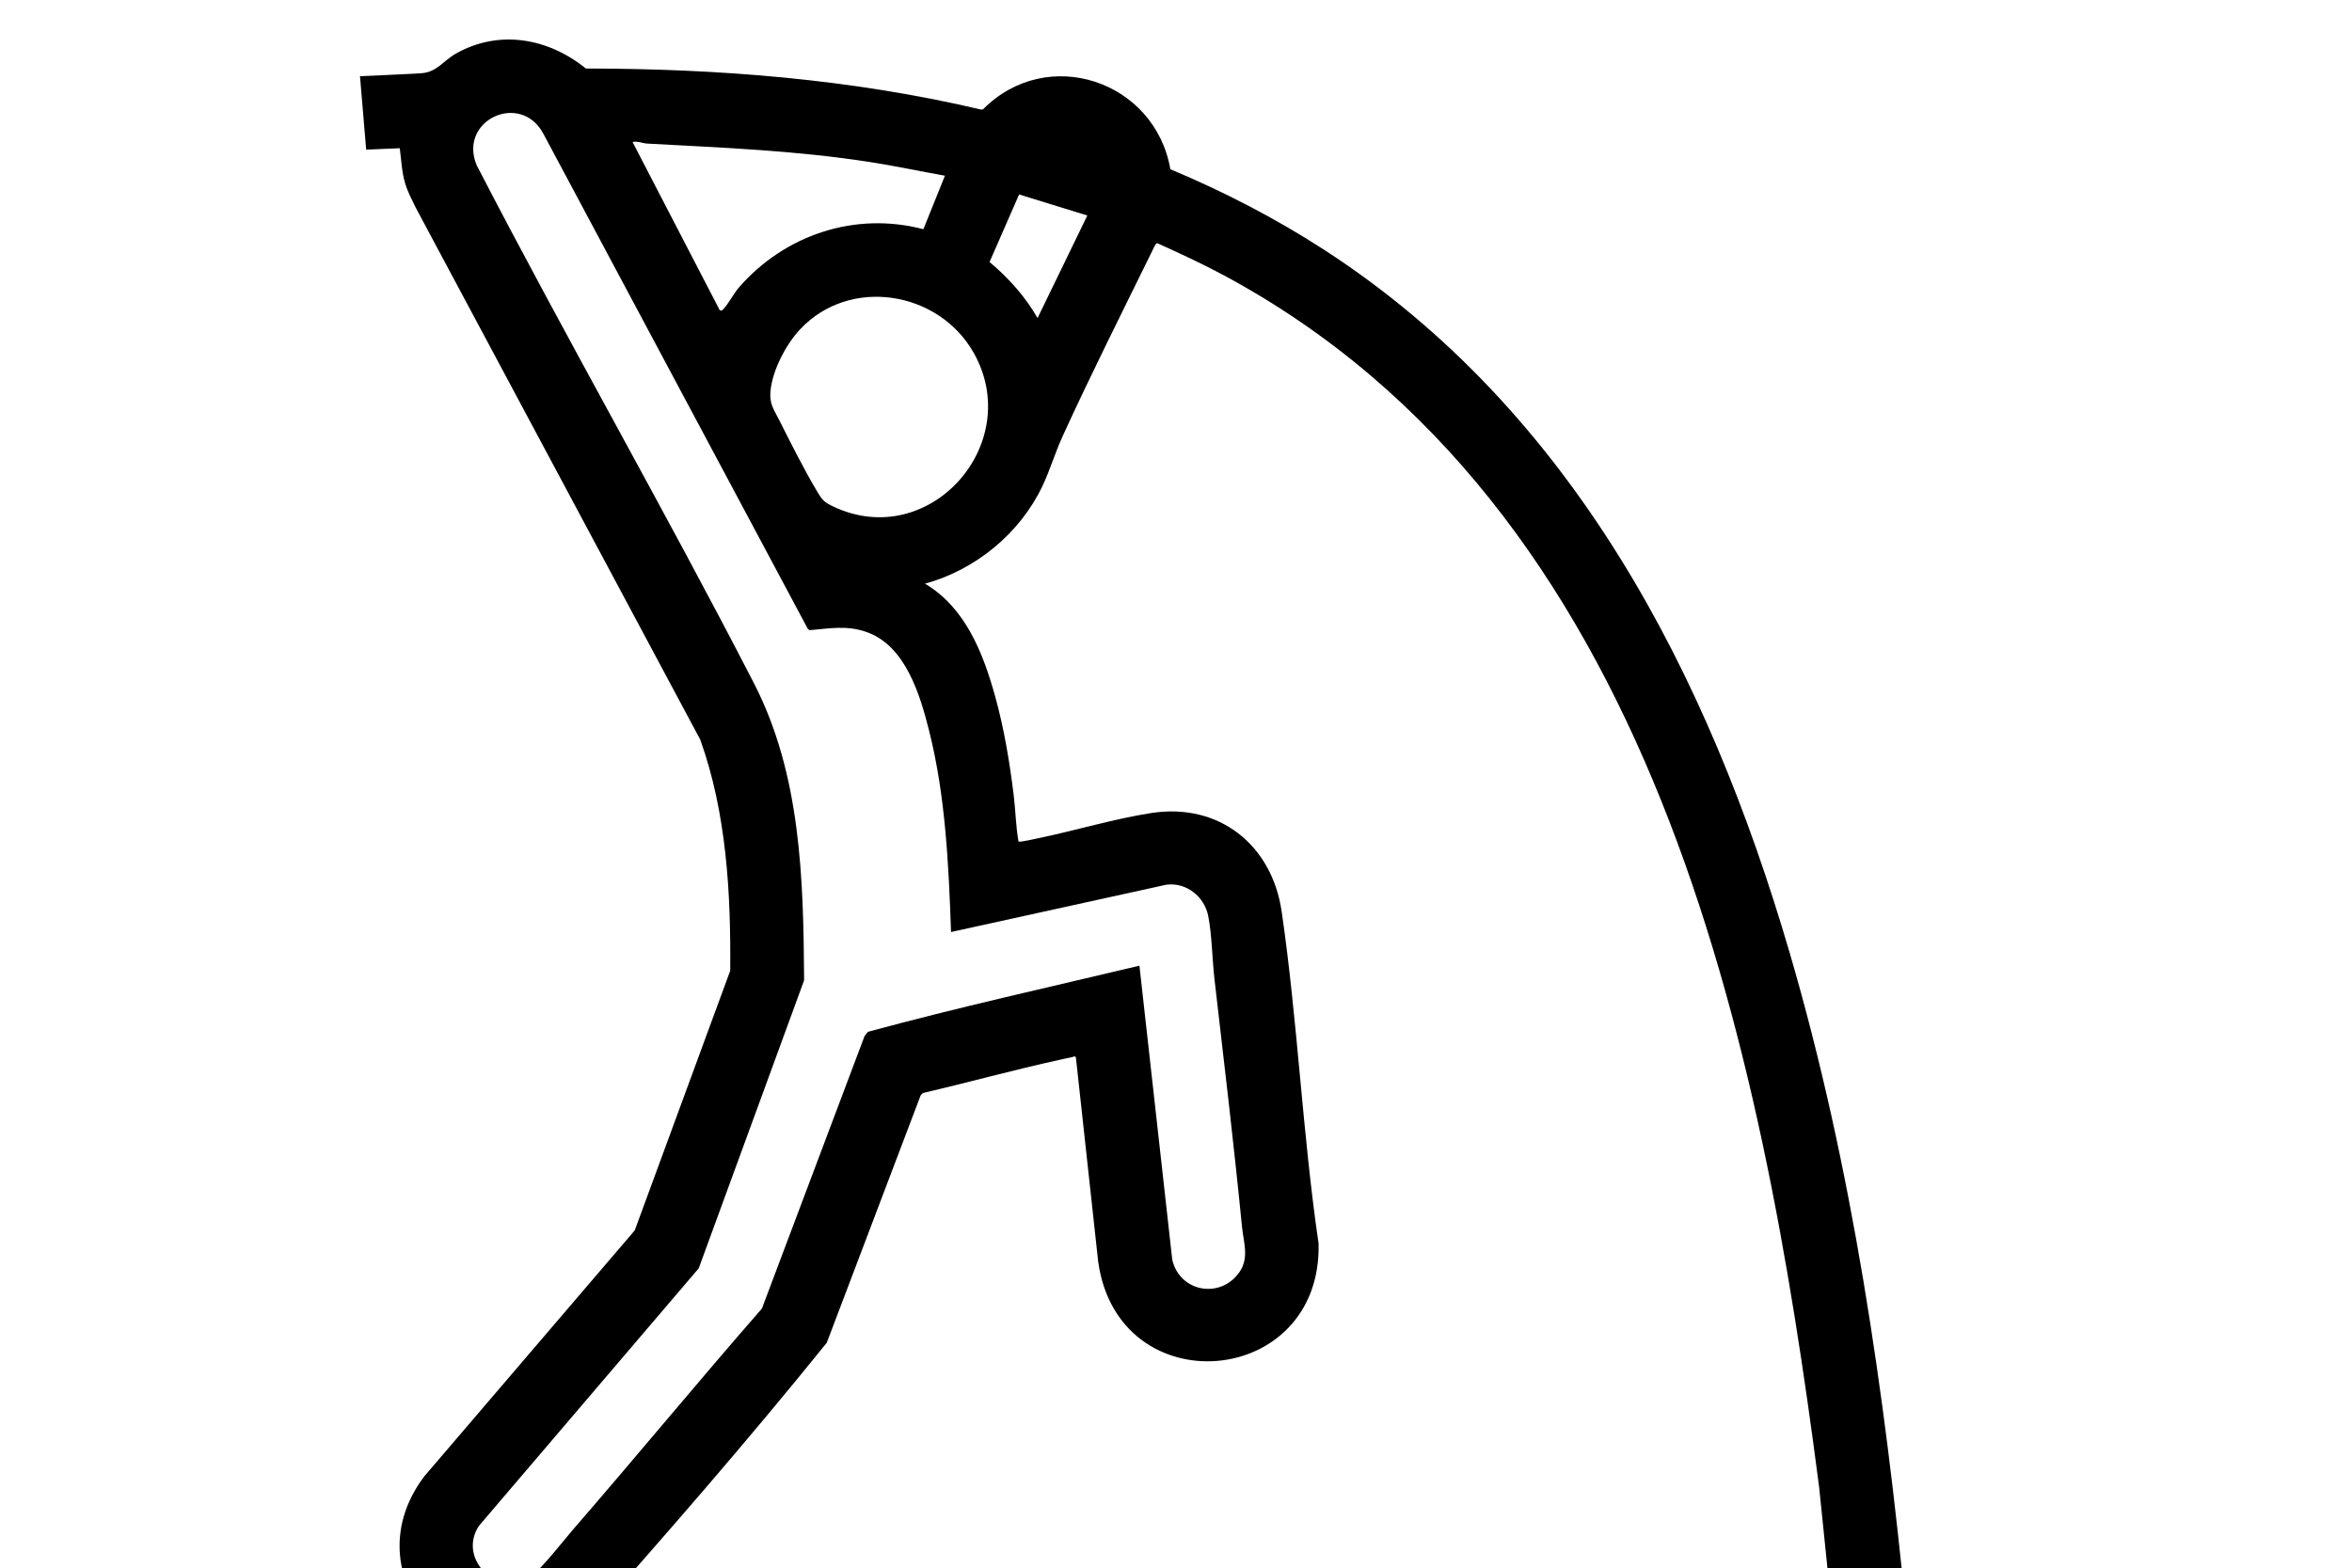
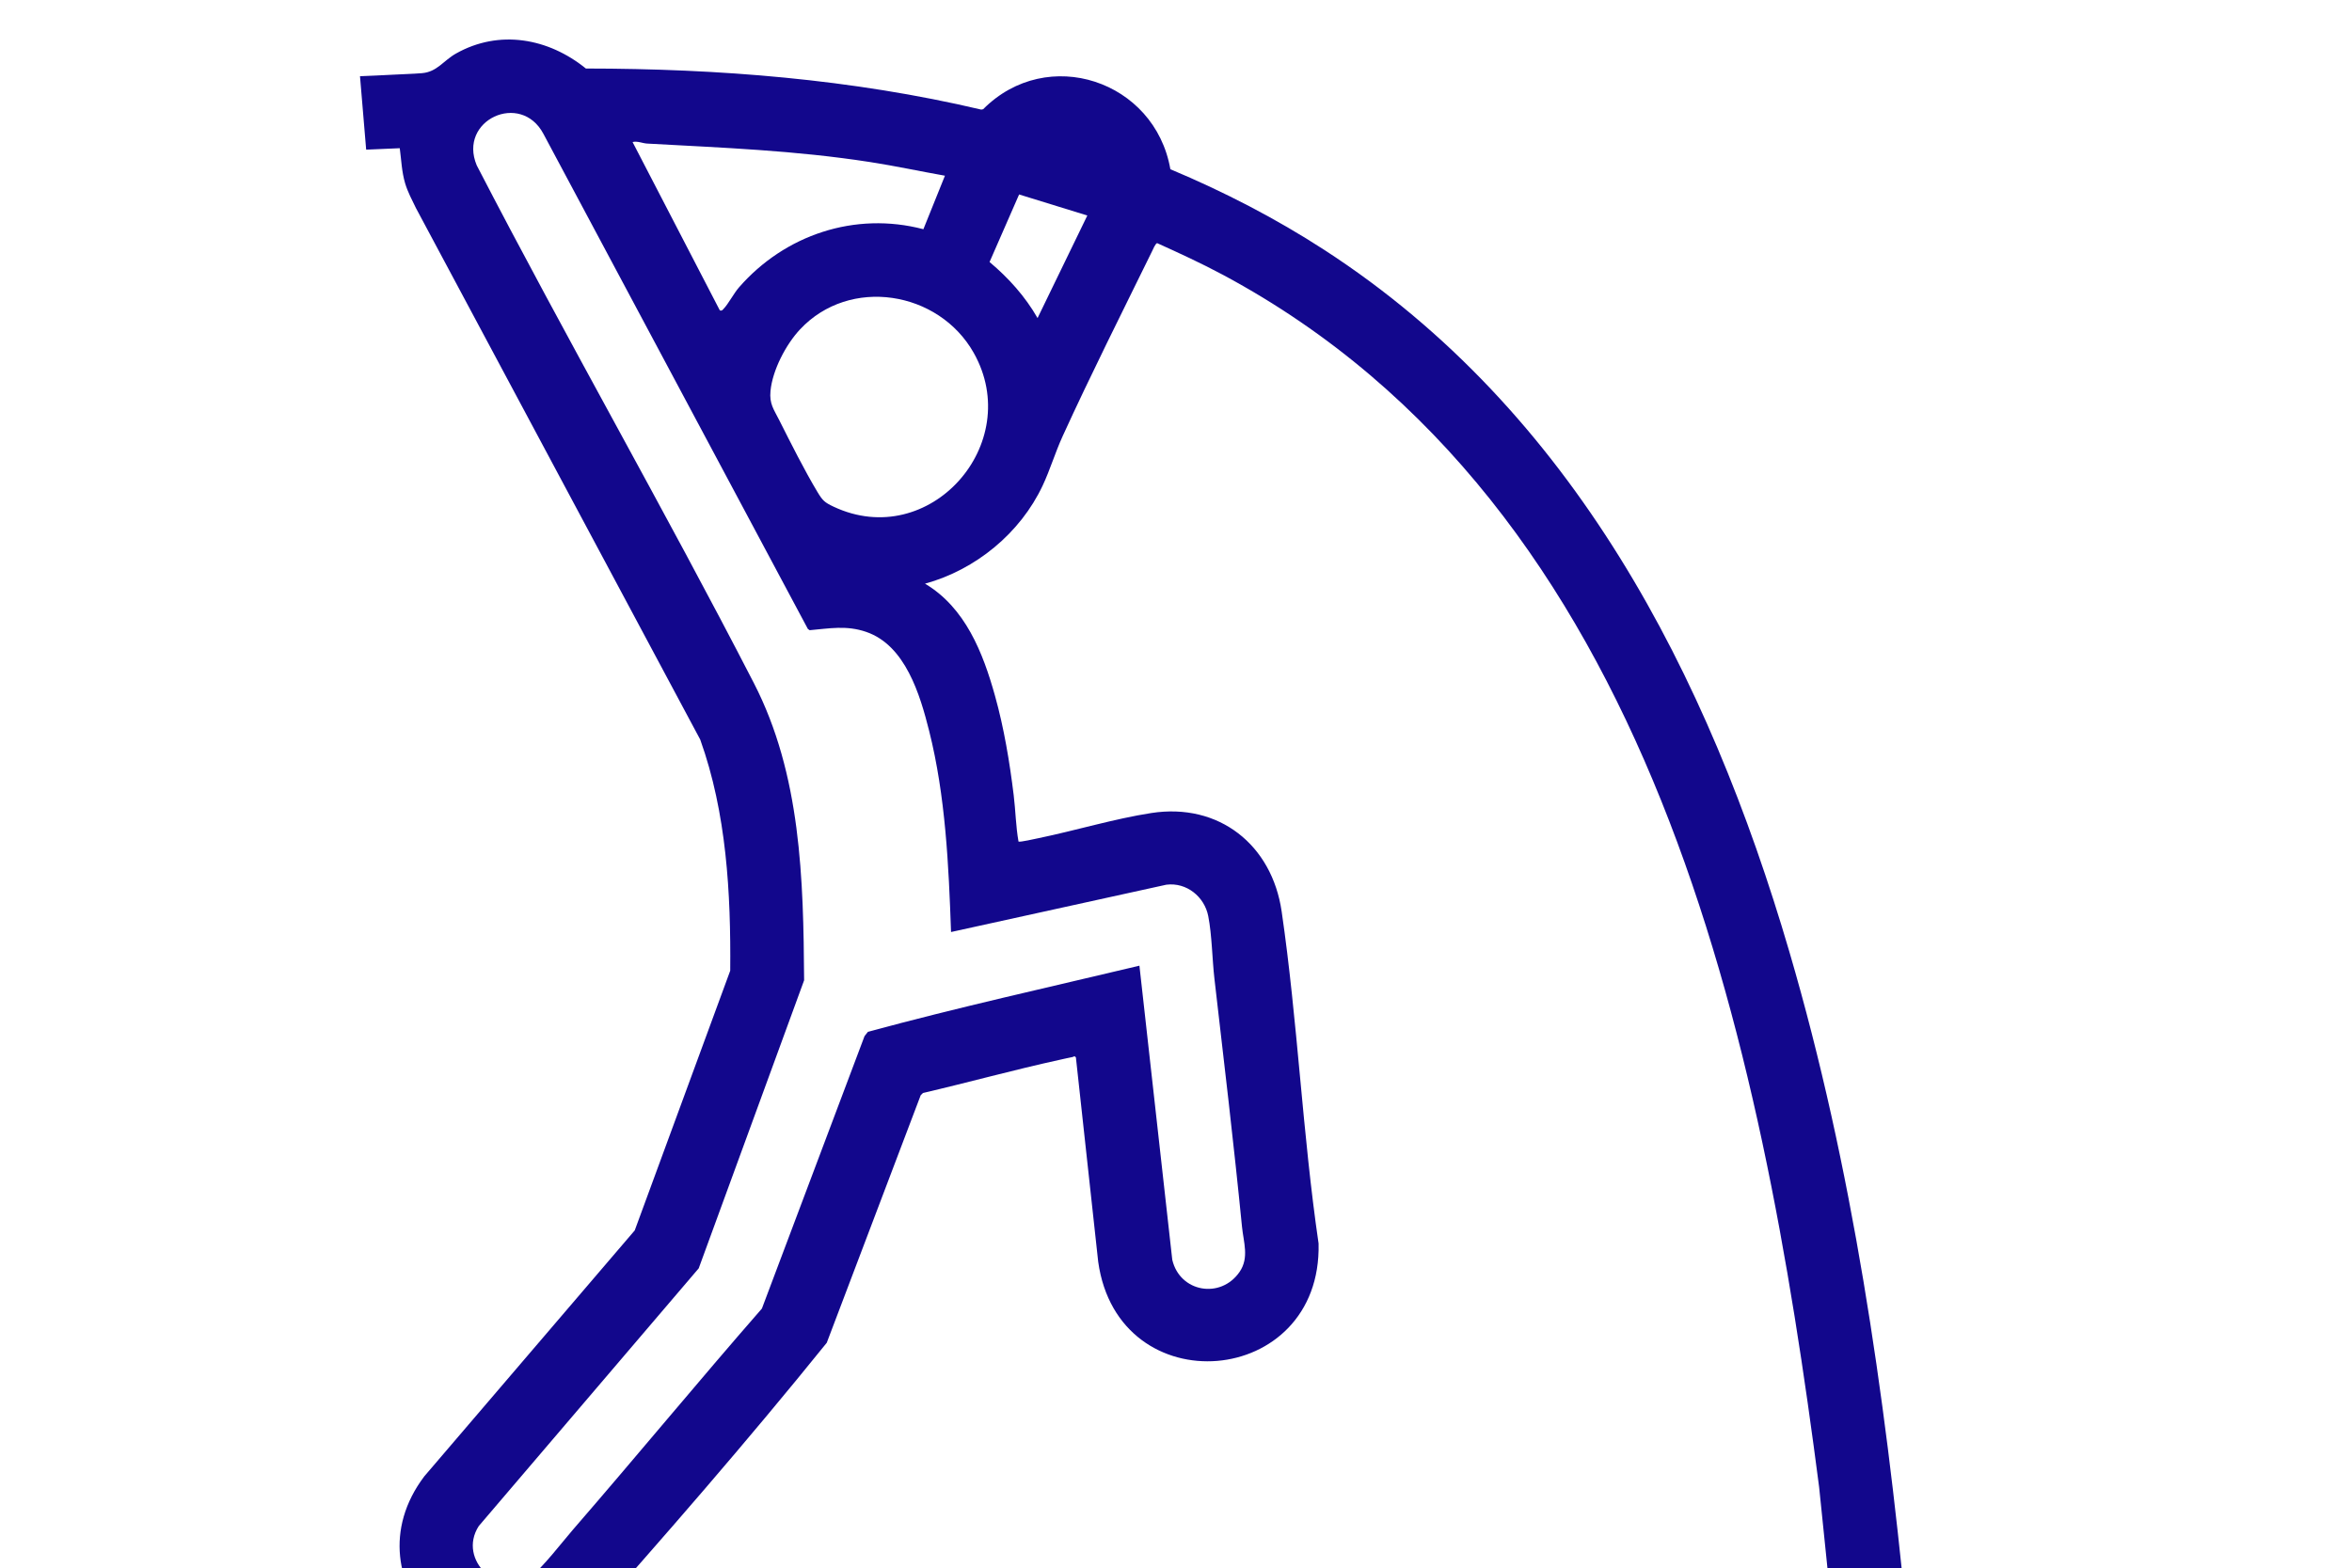
- <svg xmlns="http://www.w3.org/2000/svg" id="Layer_1" data-name="Layer 1" viewBox="0 0 1536 1024">
+ <svg xmlns="http://www.w3.org/2000/svg" id="Layer_1" fill="#12078C" data-name="Layer 1" viewBox="0 0 1536 1024">
  <path d="M764.32,110.54c34.98,14.66,68.88,32.16,100.69,52.8,162.24,105.25,250.48,277.13,303.58,458.42,41.34,141.14,62.13,287.68,76.49,434l-48,4.01-9.08-88.42c-37.69-290.92-107.58-640.78-389.23-791.77-14.03-7.52-28.59-14.23-43.09-20.77-1.17.26-2.8,4.27-3.45,5.59-19.48,39.75-39.99,80.5-58.33,120.67-4.8,10.52-8.14,21.81-12.95,32.05-14.65,31.15-43.77,55.05-76.86,64.14,26.31,15.64,37.84,45.02,45.72,73.28,5.87,21.04,9.53,43.11,12.19,64.81,1.24,10.1,1.38,20.45,3.15,30.35.77.55,11.08-1.81,13.14-2.23,24.12-4.99,49.47-12.68,73.59-16.41,44.2-6.85,78.78,20.77,85.12,64.3,10.47,71.83,13.58,145.02,24.11,216.89,2.3,94.66-130.82,105.84-143.92,11.92l-14.56-133.44c-.97-1.37-1.32-.45-2.28-.27-2.74.52-5.54,1.19-8.27,1.79-29.9,6.53-59.51,14.75-89.32,21.68l-1.5,1.5-61.34,161.66c-51.85,64.28-106.4,126.95-161.32,188.68-68.88,52.22-153.63-32.62-101.48-101.48l137.4-160.6,62.36-169.64c.45-50.59-2.39-102.99-19.59-150.96l-185.71-347.29c-2.5-5.17-5.35-10.49-6.99-16.01-2.27-7.67-2.47-15.13-3.52-22.98l-21.94.94-4.03-47.97c7.14-.34,14.37-.55,21.51-.99,6.2-.38,12.79-.48,19-1,9.87-.84,13.96-8.19,22.18-12.82,28.31-15.96,60.39-10.01,84.83,9.79,86.64.05,173.62,6.89,258.19,26.83l1.26-.26c41.85-42.18,112.16-18.7,122.25,39.22ZM621.09,608.77c-1.56-43.63-3.57-88.6-14.27-131.23-6-23.88-15.56-56.05-41.19-64.81-12.89-4.41-23.88-2.23-36.9-1.09l-1.16-.85L354.9,87.45c-14.83-28.01-55.97-8.92-43.56,20.56,58.7,113.49,122.43,224.5,180.93,338.07,30.85,59.89,32.41,128.03,32.87,194.23l-68.84,188.16-143.65,168.35c-14.23,22.19,13.69,47.68,33.96,32.96,7.47-5.42,20.65-22.64,27.48-30.52,41.49-47.85,81.81-96.8,123.48-144.52l67.03-177.97,2.21-2.79c58.68-15.96,118.15-29.08,177.3-43.2l21.45,192.06c4.92,21.27,31.68,25.9,44,7.89,6.33-9.25,2.52-19.44,1.54-29.43-5.33-54.02-11.77-108.05-18-162-1.49-12.92-1.59-28.39-4.05-40.95s-14.09-22.14-27.34-20.47l-140.59,30.9ZM617.09,114.77c-16.2-2.87-32.35-6.36-48.62-8.88-49.79-7.72-96.08-9.34-145.89-12.11-2.97-.17-6.17-1.77-9.48-1.01l57.01,110c1.52.35,1.6-.21,2.44-1.05,3.02-3.06,6.6-10.03,10.03-13.97,29.93-34.37,75.81-49.75,120.45-38.03l14.07-34.94ZM710.09,140.77l-44.55-13.75-19.3,44.12c12.44,10.45,23.23,22.46,31.35,36.61l32.5-66.98ZM522.49,215.13c-9.27,9.91-17.99,26.61-19.31,40.23-.82,8.48,2.15,11.99,5.72,19.09,7.42,14.76,16.59,33.02,25,47,3.33,5.53,4.63,6.75,10.49,9.51,62.58,29.42,125.04-41.04,91.5-100.5-22.84-40.48-80.94-50.01-113.4-15.32Z" />
</svg>
